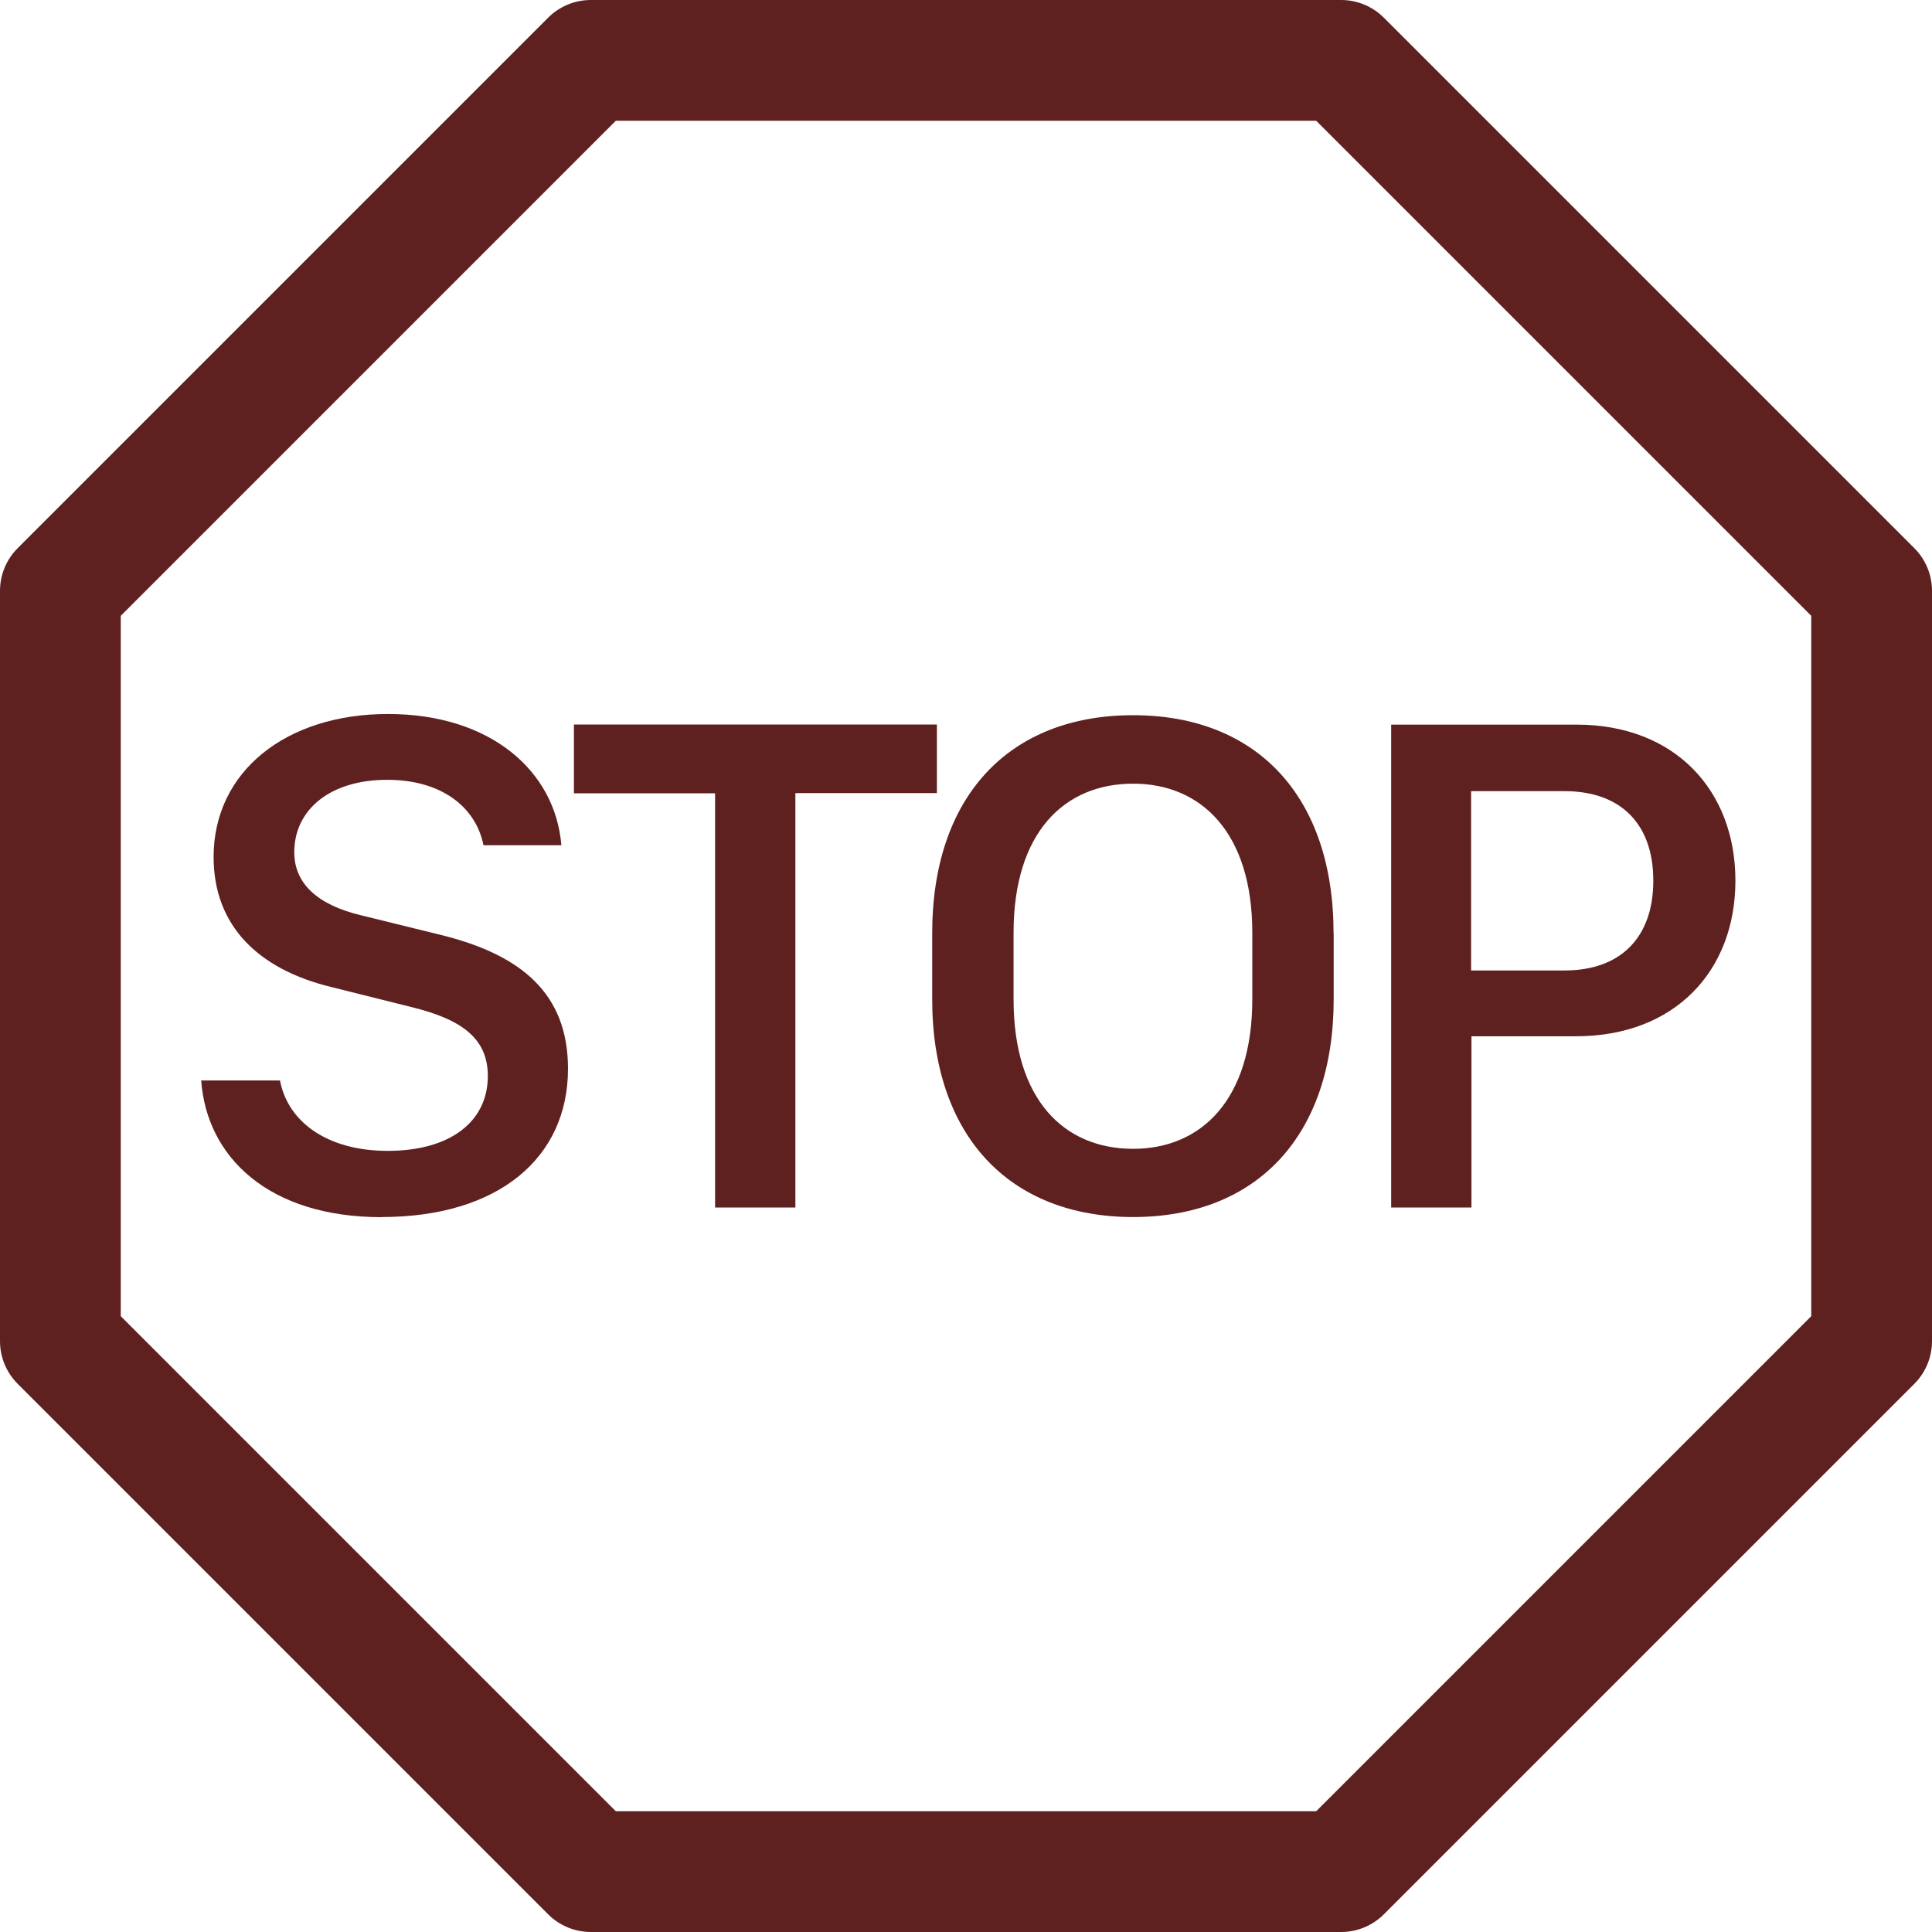
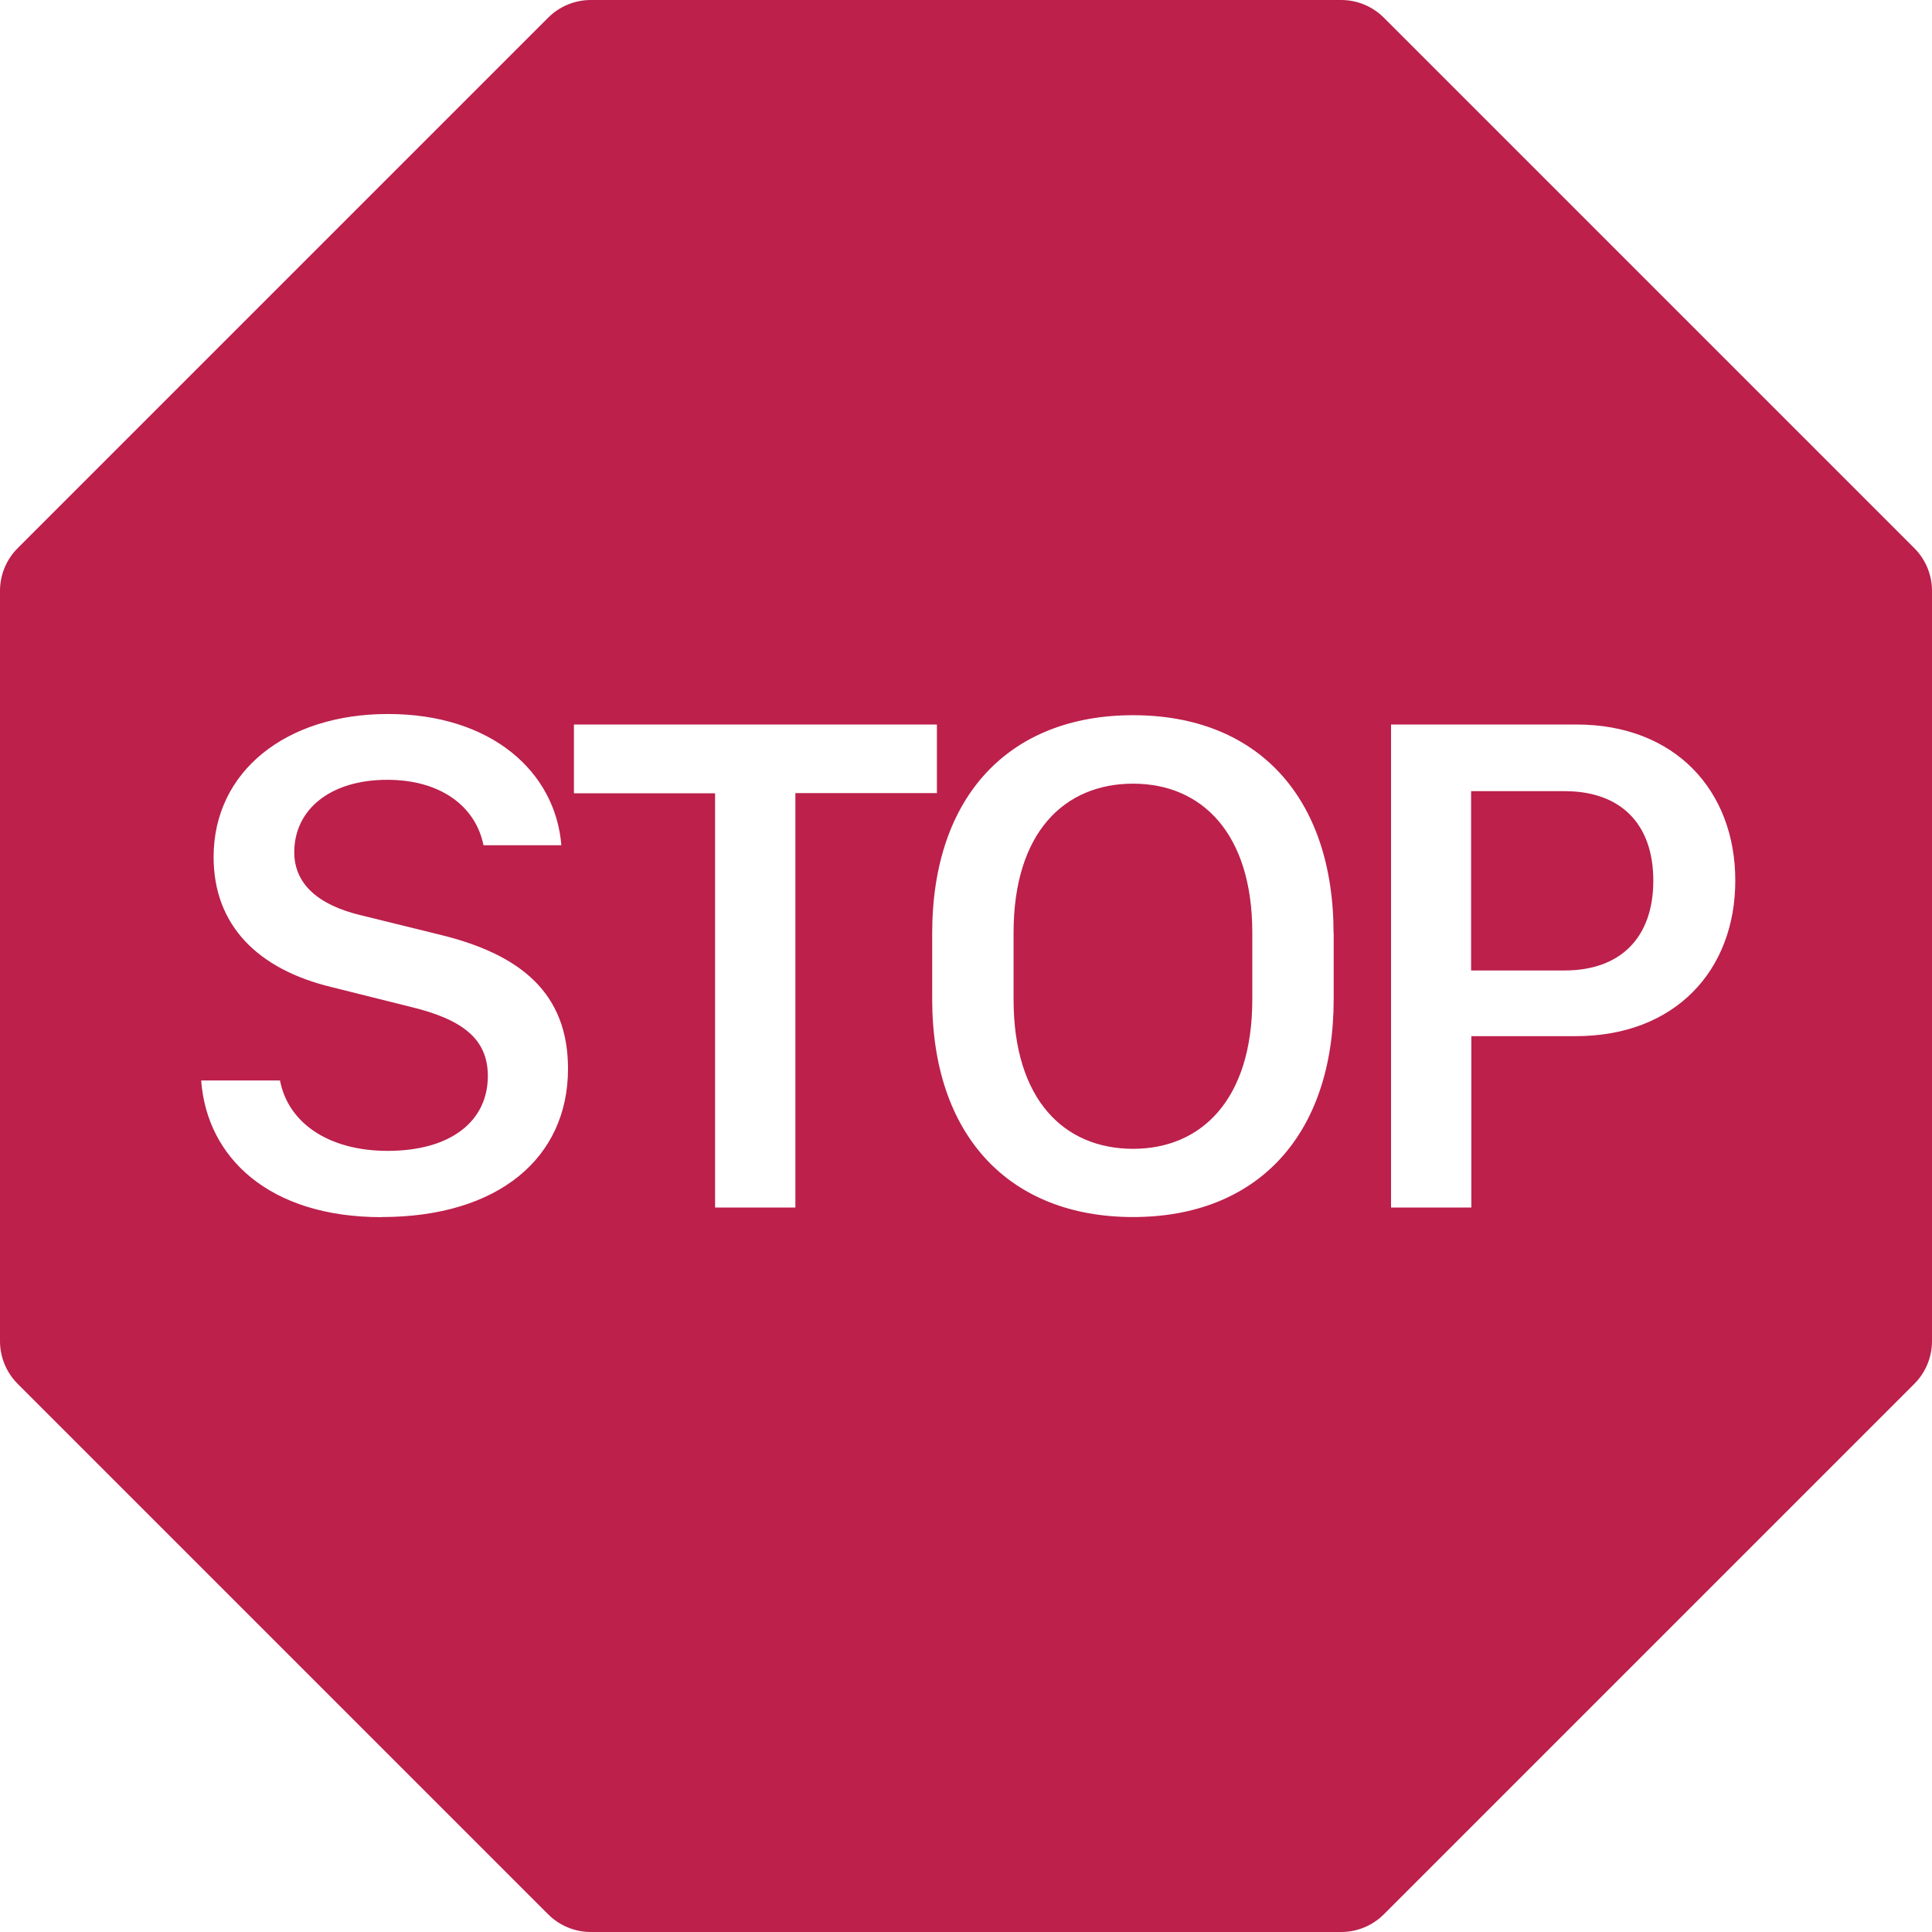
- <svg xmlns="http://www.w3.org/2000/svg" width="16" height="16" fill="#5f2120" class="stop-icon" viewBox="0 0 16 16">
-   <path d="M3.16 10.08c-.931 0-1.447-.493-1.494-1.132h.653c.065.346.396.583.891.583.524 0 .83-.246.83-.62 0-.303-.203-.467-.637-.572l-.656-.164c-.61-.147-.978-.51-.978-1.078 0-.706.597-1.184 1.444-1.184.853 0 1.386.475 1.436 1.087h-.645c-.064-.32-.352-.542-.797-.542-.472 0-.77.246-.77.6 0 .261.196.437.553.522l.654.161c.673.164 1.06.487 1.06 1.11 0 .736-.574 1.228-1.544 1.228Zm3.427-3.51V10h-.665V6.57H4.753V6h3.006v.568H6.587Z" />
-   <path fill-rule="evenodd" d="M11.045 7.73v.544c0 1.131-.636 1.805-1.661 1.805-1.026 0-1.664-.674-1.664-1.805V7.73c0-1.136.638-1.807 1.664-1.807s1.66.674 1.66 1.807Zm-.674.547v-.553c0-.827-.422-1.234-.987-1.234-.572 0-.99.407-.99 1.234v.553c0 .83.418 1.237.99 1.237.565 0 .987-.408.987-1.237m1.15-2.276h1.535c.82 0 1.316.55 1.316 1.292 0 .747-.501 1.289-1.321 1.289h-.865V10h-.665zm1.436 2.036c.463 0 .735-.272.735-.744s-.272-.741-.735-.741h-.774v1.485z" />
-   <path fill-rule="evenodd" d="M4.893 0a.5.5 0 0 0-.353.146L.146 4.54A.5.5 0 0 0 0 4.893v6.214a.5.5 0 0 0 .146.353l4.394 4.394a.5.5 0 0 0 .353.146h6.214a.5.5 0 0 0 .353-.146l4.394-4.394a.5.5 0 0 0 .146-.353V4.893a.5.5 0 0 0-.146-.353L11.46.146A.5.5 0 0 0 11.107 0zM1 5.1 5.1 1h5.8L15 5.1v5.8L10.9 15H5.1L1 10.9z" />
+ <svg xmlns="http://www.w3.org/2000/svg" width="16" height="16" fill="#bc204b" class="stop-icon" viewBox="0 0 16 16">
+   <path d="M10.371 8.277v-.553c0-.827-.422-1.234-.987-1.234-.572 0-.99.407-.99 1.234v.553c0 .83.418 1.237.99 1.237.565 0 .987-.408.987-1.237m2.586-.24c.463 0 .735-.272.735-.744s-.272-.741-.735-.741h-.774v1.485z" />
+   <path d="M4.893 0a.5.5 0 0 0-.353.146L.146 4.54A.5.5 0 0 0 0 4.893v6.214a.5.5 0 0 0 .146.353l4.394 4.394a.5.5 0 0 0 .353.146h6.214a.5.5 0 0 0 .353-.146l4.394-4.394a.5.5 0 0 0 .146-.353V4.893a.5.5 0 0 0-.146-.353L11.46.146A.5.5 0 0 0 11.107 0zM3.16 10.08c-.931 0-1.447-.493-1.494-1.132h.653c.065.346.396.583.891.583.524 0 .83-.246.83-.62 0-.303-.203-.467-.637-.572l-.656-.164c-.61-.147-.978-.51-.978-1.078 0-.706.597-1.184 1.444-1.184.853 0 1.386.475 1.436 1.087h-.645c-.064-.32-.352-.542-.797-.542-.472 0-.77.246-.77.6 0 .261.196.437.553.522l.654.161c.673.164 1.06.487 1.06 1.11 0 .736-.574 1.228-1.544 1.228Zm3.427-3.51V10h-.665V6.57H4.753V6h3.006v.568H6.587Zm4.458 1.16v.544c0 1.131-.636 1.805-1.661 1.805-1.026 0-1.664-.674-1.664-1.805V7.73c0-1.136.638-1.807 1.664-1.807s1.66.674 1.66 1.807ZM11.52 6h1.535c.82 0 1.316.55 1.316 1.292 0 .747-.501 1.289-1.321 1.289h-.865V10h-.665V6.001Z" />
</svg>
